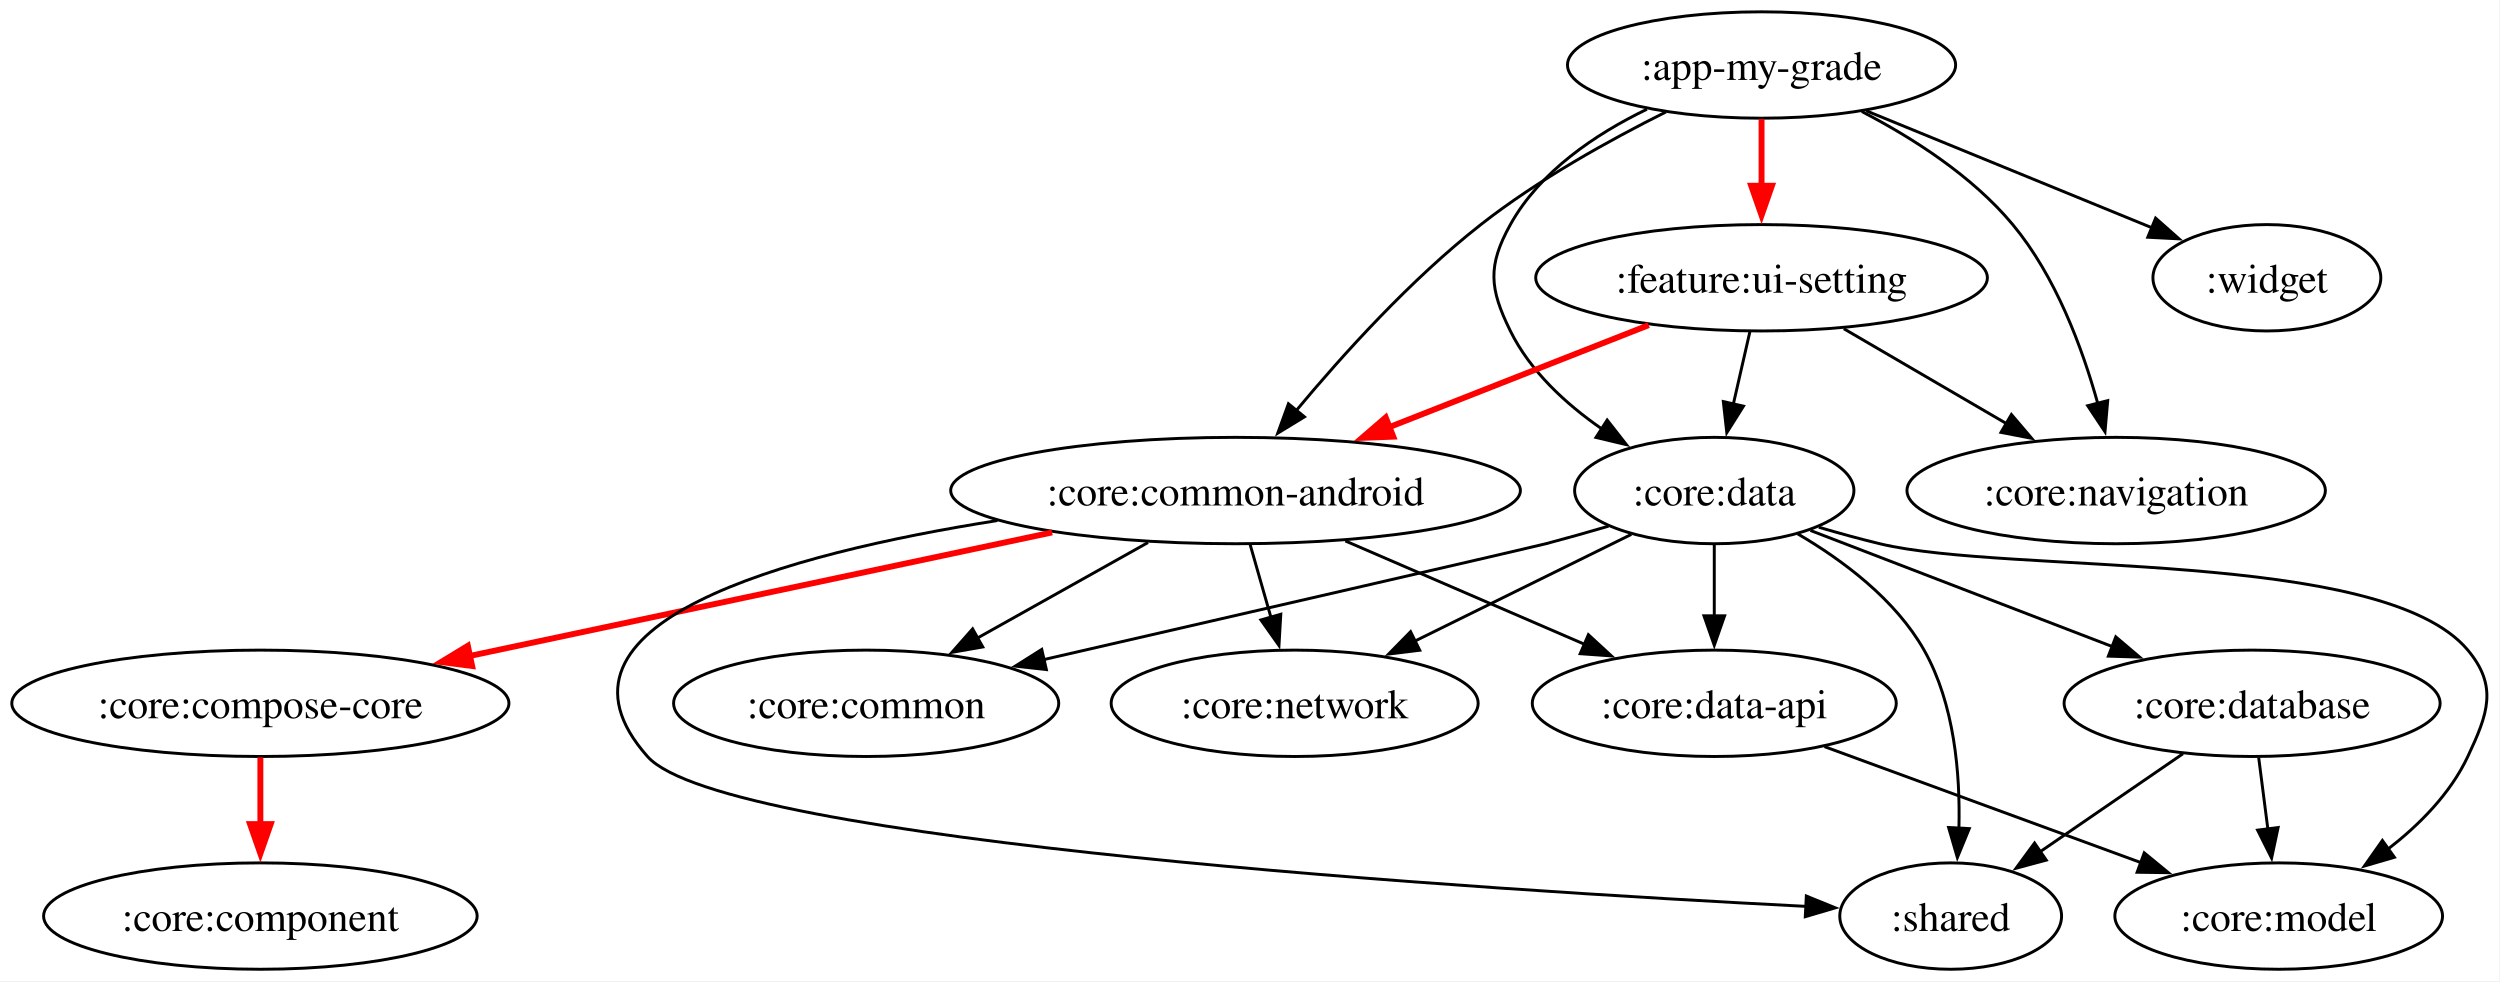
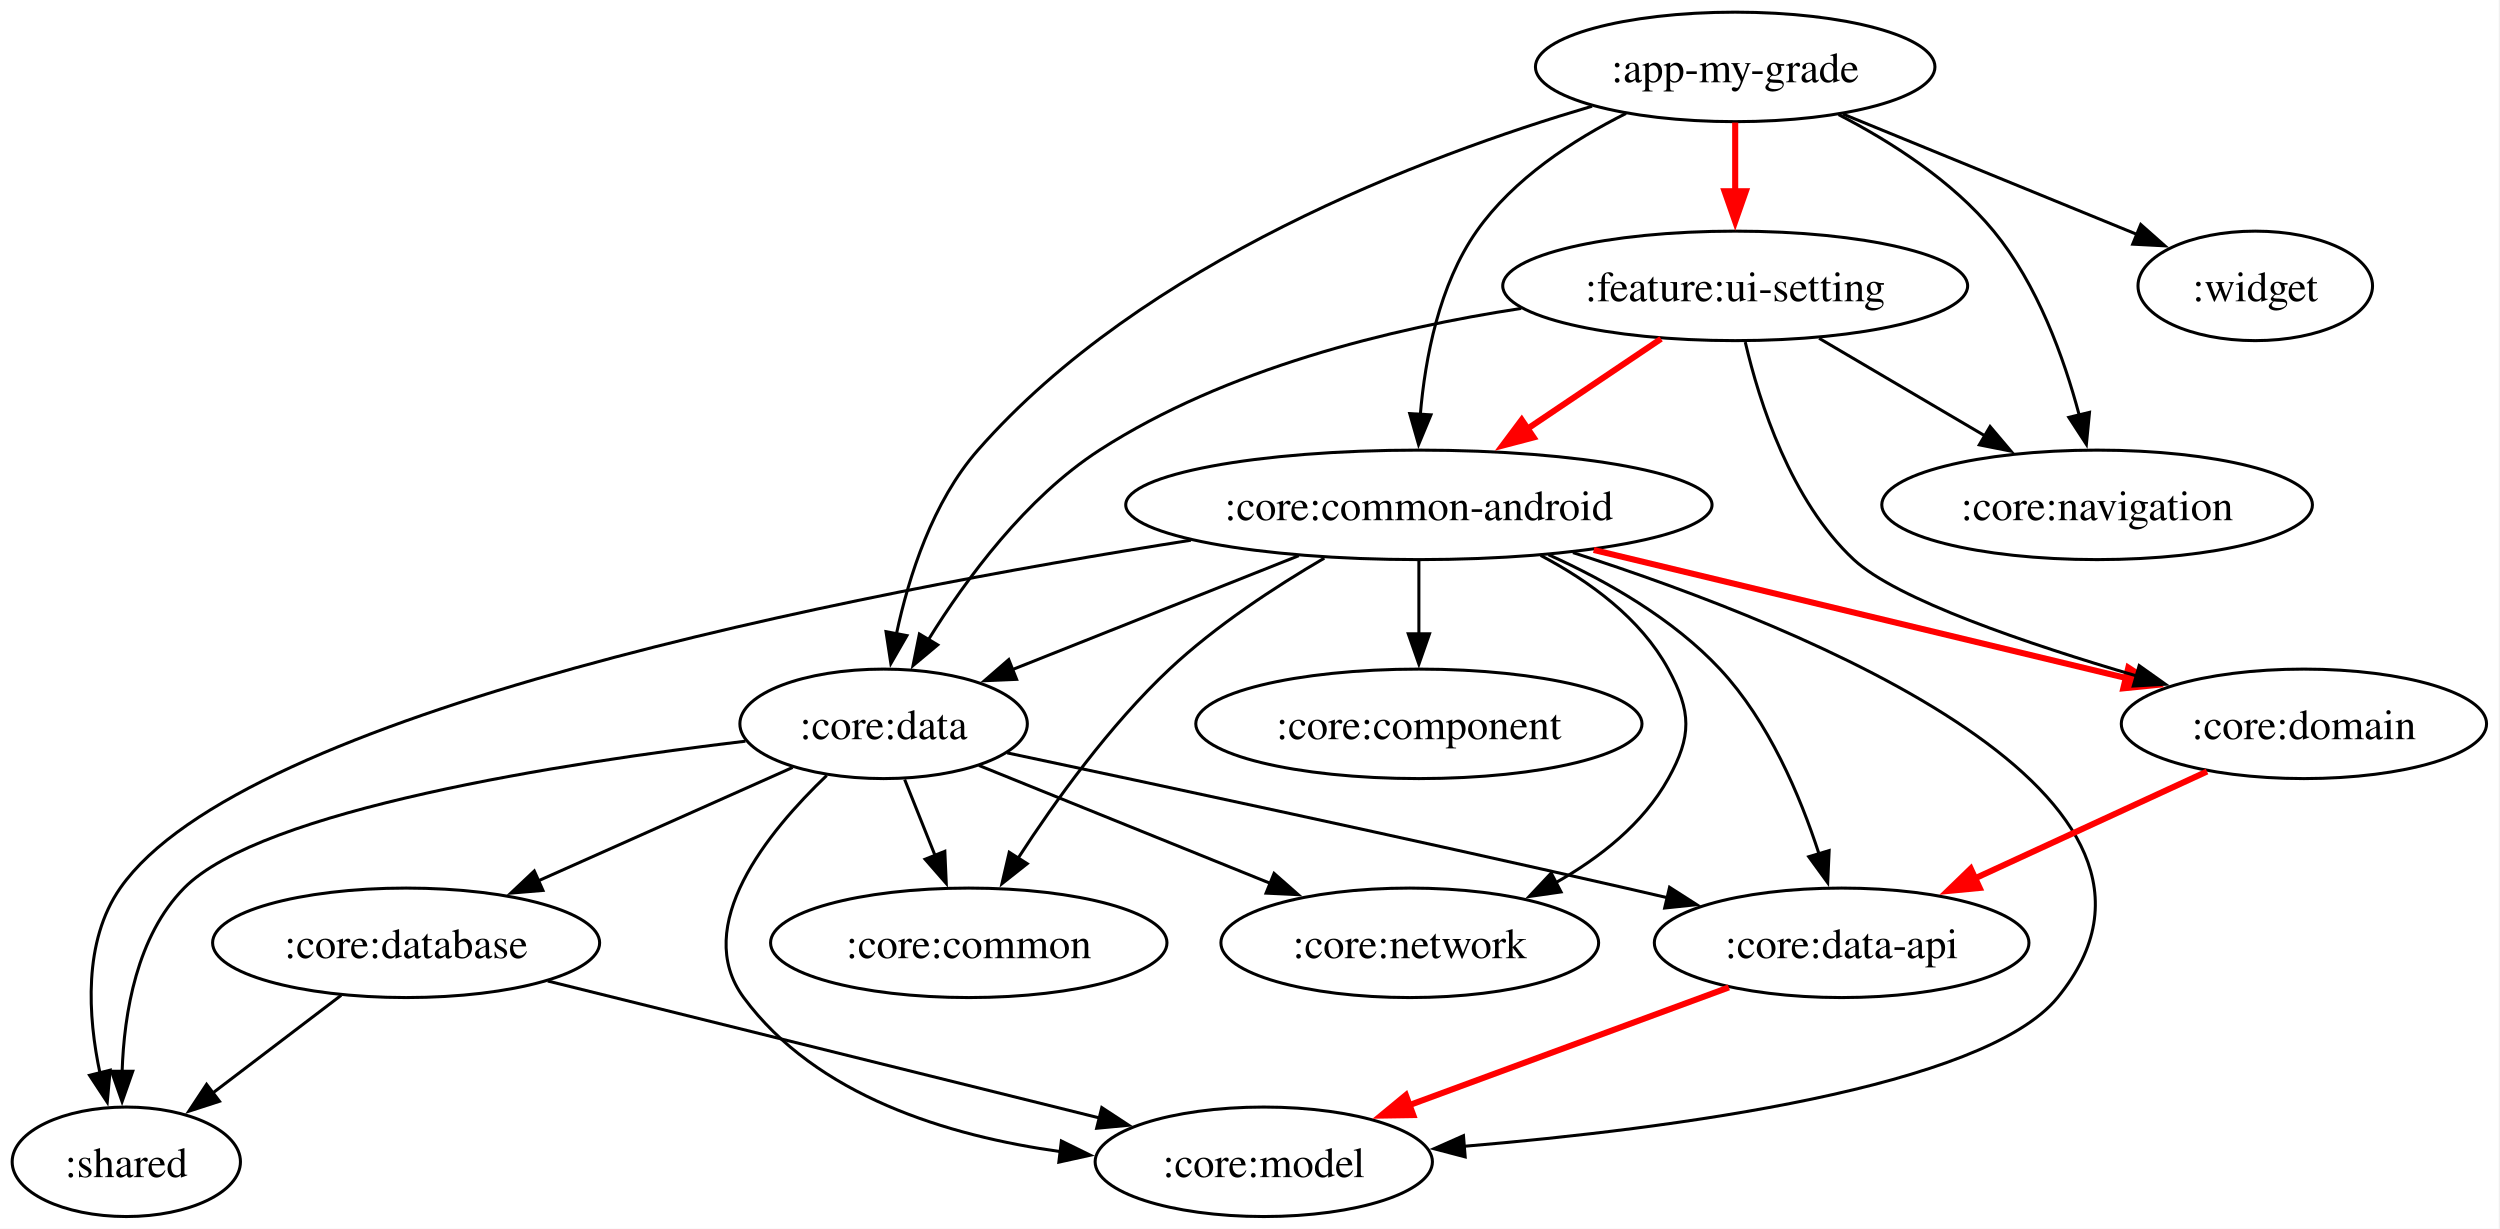
- <svg xmlns="http://www.w3.org/2000/svg" width="1128" height="332pt" viewBox="0 0 846 332">
-   <g class="graph" transform="translate(4 328)">
-     <path fill="#fff" d="M-4 4v-332h845.72V4z" />
+ <svg xmlns="http://www.w3.org/2000/svg" width="1096" height="404pt" viewBox="0 0 822 404">
+   <g class="graph" transform="translate(4 400)">
+     <path fill="#fff" d="M-4 4v-404h821.58V4z" />
    <g class="node">
-       <ellipse cx="592.11" cy="-306" fill="none" stroke="#000" rx="65.68" ry="18" />
-       <text xml:space="preserve" x="592.11" y="-300.95" font-family="Times,serif" font-size="14" text-anchor="middle">:app-my-grade</text>
+       <ellipse cx="566.53" cy="-378" fill="none" stroke="#000" rx="65.68" ry="18" />
+       <text xml:space="preserve" x="566.53" y="-372.95" font-family="Times,serif" font-size="14" text-anchor="middle">:app-my-grade</text>
    </g>
    <g class="node">
-       <ellipse cx="414.11" cy="-162" fill="none" stroke="#000" rx="96.39" ry="18" />
-       <text xml:space="preserve" x="414.11" y="-156.95" font-family="Times,serif" font-size="14" text-anchor="middle">:core:common-android</text>
+       <ellipse cx="462.53" cy="-234" fill="none" stroke="#000" rx="96.39" ry="18" />
+       <text xml:space="preserve" x="462.53" y="-228.95" font-family="Times,serif" font-size="14" text-anchor="middle">:core:common-android</text>
    </g>
    <g class="edge">
-       <path fill="none" stroke="#000" d="M559.77-290.13c-19.14 9.56-43.34 22.99-62.66 38.13-23.73 18.59-46.79 44.1-62.55 63.04" />
-       <path stroke="#000" d="m437.43-186.94-9.04 5.52 3.62-9.95z" />
+       <path fill="none" stroke="#000" d="M530.63-362.7c-17.36 8.69-37.01 21.47-49.1 38.7-12.35 17.61-16.94 41.67-18.53 60.33" />
+       <path stroke="#000" d="m466.5-263.6-4.07 9.78-2.91-10.18z" />
    </g>
    <g class="node">
-       <ellipse cx="576.11" cy="-162" fill="none" stroke="#000" rx="47.26" ry="18" />
-       <text xml:space="preserve" x="576.11" y="-156.95" font-family="Times,serif" font-size="14" text-anchor="middle">:core:data</text>
+       <ellipse cx="286.53" cy="-162" fill="none" stroke="#000" rx="47.26" ry="18" />
+       <text xml:space="preserve" x="286.53" y="-156.95" font-family="Times,serif" font-size="14" text-anchor="middle">:core:data</text>
    </g>
    <g class="edge">
-       <path fill="none" stroke="#000" d="M553.32-291.04c-17.42 8.43-36.26 21.1-46.21 39.04-7.77 13.99-7.08 21.65 0 36 6.69 13.58 18.71 24.65 30.87 33.09" />
-       <path stroke="#000" d="m539.86-185.86 6.53 8.34-10.31-2.45z" />
+       <path fill="none" stroke="#000" d="M519.48-365.08c-55.7 16.43-147.7 51.28-201.95 113.08-14.85 16.93-22.7 41.38-26.77 60.37" />
+       <path stroke="#000" d="m294.2-191.01-5.29 9.18-1.59-10.48z" />
    </g>
    <g class="node">
-       <ellipse cx="712.11" cy="-162" fill="none" stroke="#000" rx="70.8" ry="18" />
-       <text xml:space="preserve" x="712.11" y="-156.95" font-family="Times,serif" font-size="14" text-anchor="middle">:core:navigation</text>
+       <ellipse cx="685.53" cy="-234" fill="none" stroke="#000" rx="70.8" ry="18" />
+       <text xml:space="preserve" x="685.53" y="-228.95" font-family="Times,serif" font-size="14" text-anchor="middle">:core:navigation</text>
    </g>
    <g class="edge">
-       <path fill="none" stroke="#000" d="M626.02-290.26c17.25 8.94 37.41 21.82 51.09 38.26 14.53 17.46 23.52 41.68 28.75 60.45" />
-       <path stroke="#000" d="m709.25-192.43-.92 10.55-5.86-8.82z" />
+       <path fill="none" stroke="#000" d="M600.51-362.32c17.27 8.93 37.42 21.81 51.02 38.32 14.39 17.47 23.11 41.69 28.11 60.45" />
+       <path stroke="#000" d="M683.03-264.42 682-253.88l-5.77-8.89z" />
    </g>
    <g class="node">
-       <ellipse cx="592.11" cy="-234" fill="none" stroke="#000" rx="76.43" ry="18" />
-       <text xml:space="preserve" x="592.11" y="-228.95" font-family="Times,serif" font-size="14" text-anchor="middle">:feature:ui-setting</text>
+       <ellipse cx="566.53" cy="-306" fill="none" stroke="#000" rx="76.43" ry="18" />
+       <text xml:space="preserve" x="566.53" y="-300.95" font-family="Times,serif" font-size="14" text-anchor="middle">:feature:ui-setting</text>
    </g>
    <g class="edge">
-       <path fill="none" stroke="red" stroke-width="2" d="M592.11-287.7v24.16" />
-       <path fill="red" stroke="red" stroke-width="2" d="m595.61-265.13-3.5 10-3.5-10z" />
+       <path fill="none" stroke="red" stroke-width="2" d="M566.53-359.7v24.16" />
+       <path fill="red" stroke="red" stroke-width="2" d="m570.03-337.13-3.5 10-3.5-10z" />
    </g>
    <g class="node">
-       <ellipse cx="763.11" cy="-234" fill="none" stroke="#000" rx="38.56" ry="18" />
-       <text xml:space="preserve" x="763.11" y="-228.95" font-family="Times,serif" font-size="14" text-anchor="middle">:widget</text>
+       <ellipse cx="737.53" cy="-306" fill="none" stroke="#000" rx="38.56" ry="18" />
+       <text xml:space="preserve" x="737.53" y="-300.95" font-family="Times,serif" font-size="14" text-anchor="middle">:widget</text>
    </g>
    <g class="edge">
-       <path fill="none" stroke="#000" d="M627.54-290.5c28.19 11.54 67.6 27.68 96.66 39.57" />
-       <path stroke="#000" d="m725.46-254.19 7.93 7.02-10.58-.55z" />
+       <path fill="none" stroke="#000" d="M601.96-362.5c28.2 11.54 67.6 27.68 96.67 39.57" />
+       <path stroke="#000" d="m699.88-326.19 7.93 7.02-10.58-.55z" />
+     </g>
+     <g class="edge">
+       <path fill="none" stroke="#000" d="M423.03-217.29c-28.03 11.15-65.63 26.1-94.26 37.49" />
+       <path stroke="#000" d="m330.26-176.63-10.58.45 8-6.95z" />
    </g>
    <g class="node">
-       <ellipse cx="289.11" cy="-90" fill="none" stroke="#000" rx="65.17" ry="18" />
-       <text xml:space="preserve" x="289.11" y="-84.95" font-family="Times,serif" font-size="14" text-anchor="middle">:core:common</text>
+       <ellipse cx="314.53" cy="-90" fill="none" stroke="#000" rx="65.17" ry="18" />
+       <text xml:space="preserve" x="314.53" y="-84.95" font-family="Times,serif" font-size="14" text-anchor="middle">:core:common</text>
    </g>
    <g class="edge">
-       <path fill="none" stroke="#000" d="M384.48-144.41c-17.3 9.69-39.29 22.01-57.8 32.37" />
-       <path stroke="#000" d="m328.56-109.08-10.43 1.83 7.01-7.94z" />
+       <path fill="none" stroke="#000" d="M431.45-216.5c-16.18 9.45-35.71 22.24-50.92 36.5-19.65 18.43-37.56 43.33-49.74 62.11" />
+       <path stroke="#000" d="m333.75-116.02-8.31 6.57 2.4-10.32z" />
    </g>
    <g class="node">
-       <ellipse cx="84.11" cy="-90" fill="none" stroke="#000" rx="84.11" ry="18" />
-       <text xml:space="preserve" x="84.11" y="-84.95" font-family="Times,serif" font-size="14" text-anchor="middle">:core:compose-core</text>
+       <ellipse cx="462.53" cy="-162" fill="none" stroke="#000" rx="73.36" ry="18" />
+       <text xml:space="preserve" x="462.53" y="-156.95" font-family="Times,serif" font-size="14" text-anchor="middle">:core:component</text>
    </g>
    <g class="edge">
-       <path fill="none" stroke="red" stroke-width="2" d="M352.04-147.83c-56.57 12-140.01 29.69-198.71 42.15" />
-       <path fill="red" stroke="red" stroke-width="2" d="m155.77-102.62-10.51-1.35 9.06-5.5z" />
+       <path fill="none" stroke="#000" d="M462.53-215.7v24.16" />
+       <path stroke="#000" d="m466.03-191.62-3.5 10-3.5-10z" />
    </g>
    <g class="node">
-       <ellipse cx="656.11" cy="-18" fill="none" stroke="#000" rx="37.53" ry="18" />
-       <text xml:space="preserve" x="656.11" y="-12.95" font-family="Times,serif" font-size="14" text-anchor="middle">:shared</text>
+       <ellipse cx="37.53" cy="-18" fill="none" stroke="#000" rx="37.53" ry="18" />
+       <text xml:space="preserve" x="37.53" y="-12.95" font-family="Times,serif" font-size="14" text-anchor="middle">:shared</text>
    </g>
    <g class="edge">
-       <path fill="none" stroke="#000" d="M333.52-151.85C262.16-140.59 175.05-117.16 215.11-72c25.7 28.98 282.73 45.12 392.12 50.72" />
-       <path stroke="#000" d="m607.26-24.78 9.81 3.99-10.16 3z" />
+       <path fill="none" stroke="#000" d="M387.57-222.38C276.23-204.84 75.88-165.91 35.53-108 23.31-90.46 24.88-65.9 28.9-47.02" />
+       <path stroke="#000" d="m32.23-48.13-.97 10.55-5.82-8.86z" />
    </g>
    <g class="node">
-       <ellipse cx="576.11" cy="-90" fill="none" stroke="#000" rx="61.59" ry="18" />
-       <text xml:space="preserve" x="576.11" y="-84.95" font-family="Times,serif" font-size="14" text-anchor="middle">:core:data-api</text>
+       <ellipse cx="753.53" cy="-162" fill="none" stroke="#000" rx="60.05" ry="18" />
+       <text xml:space="preserve" x="753.53" y="-156.95" font-family="Times,serif" font-size="14" text-anchor="middle">:core:domain</text>
    </g>
    <g class="edge">
-       <path fill="none" stroke="#000" d="M451.27-144.94c24.12 10.42 55.64 24.04 80.98 34.99" />
-       <path stroke="#000" d="m533.51-113.22 7.79 7.18-10.56-.75z" />
+       <path fill="none" stroke="red" stroke-width="2" d="M520.02-219.17c51.13 12.3 125.48 30.18 176.47 42.45" />
+       <path fill="red" stroke="red" stroke-width="2" d="m695.79-180.49 8.9 5.74-10.54 1.07z" />
    </g>
    <g class="node">
-       <ellipse cx="434.11" cy="-90" fill="none" stroke="#000" rx="62.1" ry="18" />
-       <text xml:space="preserve" x="434.11" y="-84.95" font-family="Times,serif" font-size="14" text-anchor="middle">:core:network</text>
+       <ellipse cx="601.53" cy="-90" fill="none" stroke="#000" rx="61.59" ry="18" />
+       <text xml:space="preserve" x="601.53" y="-84.95" font-family="Times,serif" font-size="14" text-anchor="middle">:core:data-api</text>
    </g>
    <g class="edge">
-       <path fill="none" stroke="#000" d="M419.05-143.7c2.13 7.46 4.68 16.38 7.07 24.73" />
-       <path stroke="#000" d="m429.42-120.14-.62 10.58-6.11-8.65z" />
+       <path fill="none" stroke="#000" d="M505.13-217.62c19.2 8.65 40.97 21.09 56.4 37.62 15.99 17.13 26.37 41.72 32.55 60.72" />
+       <path stroke="#000" d="m597.42-120.33-.47 10.59-6.23-8.57z" />
+     </g>
+     <g class="node">
+       <ellipse cx="459.53" cy="-90" fill="none" stroke="#000" rx="62.1" ry="18" />
+       <text xml:space="preserve" x="459.53" y="-84.95" font-family="Times,serif" font-size="14" text-anchor="middle">:core:network</text>
    </g>
    <g class="edge">
-       <path fill="none" stroke="#000" d="M540.33-149.95c-7.02 2.06-14.33 4.13-21.22 5.95-4.2 1.11-103.46 23.94-170.2 39.27" />
-       <path stroke="#000" d="m350.09-101.41-10.53-1.18 8.97-5.65z" />
+       <path fill="none" stroke="#000" d="M502.56-217.38c16.07 8.48 32.9 20.71 41.97 37.38 7.65 14.05 7.77 22.01 0 36-8.22 14.83-22.51 26.05-37.06 34.26" />
+       <path stroke="#000" d="m509.27-106.73-10.49 1.5 7.26-7.71z" />
+     </g>
+     <g class="node">
+       <ellipse cx="411.53" cy="-18" fill="none" stroke="#000" rx="55.45" ry="18" />
+       <text xml:space="preserve" x="411.53" y="-12.95" font-family="Times,serif" font-size="14" text-anchor="middle">:core:model</text>
    </g>
    <g class="edge">
-       <path fill="none" stroke="#000" d="M604.33-147.35c15.33 8.97 33.08 22.22 42.78 39.35 10.3 18.21 12.26 41.89 11.79 60.25" />
-       <path stroke="#000" d="m662.4-47.6-4.03 9.8-2.96-10.17z" />
+       <path fill="none" stroke="#000" d="M513.18-218.31C591.25-193.17 726.61-138.16 672.53-72 648.31-42.37 546.29-28.9 477.2-23.08" />
+       <path stroke="#000" d="M477.75-19.61 467.5-22.3l9.69-4.29z" />
    </g>
    <g class="edge">
-       <path fill="none" stroke="#000" d="M576.11-143.7v24.16" />
-       <path stroke="#000" d="m579.61-119.62-3.5 10-3.5-10z" />
+       <path fill="none" stroke="#000" d="M293.45-143.7c3.02 7.55 6.63 16.58 10.01 25.02" />
+       <path stroke="#000" d="m306.66-120.09.47 10.58-6.96-7.98z" />
    </g>
    <g class="edge">
-       <path fill="none" stroke="#000" d="M548.05-147.17c-20.98 10.34-49.97 24.64-73.47 36.22" />
-       <path stroke="#000" d="m476.44-107.96-10.52 1.28 7.42-7.56z" />
+       <path fill="none" stroke="#000" d="M241.1-156.3c-59.49 7.1-159.2 22.52-184.57 48.3-15.51 15.76-19.74 40.89-20.38 60.43" />
+       <path stroke="#000" d="m39.65-47.77-3.51 10-3.49-10z" />
+     </g>
+     <g class="edge">
+       <path fill="none" stroke="#000" d="M327.17-152.45c48.48 10.27 131.94 28.14 203.36 44.45 4.52 1.03 9.2 2.12 13.89 3.21" />
+       <path stroke="#000" d="m544.95-108.26 8.93 5.71-10.54 1.11z" />
+     </g>
+     <g class="edge">
+       <path fill="none" stroke="#000" d="M317.86-148.32c26.83 10.85 65.81 26.62 96.09 38.88" />
+       <path stroke="#000" d="m414.91-112.83 7.95 6.99-10.58-.5z" />
+     </g>
+     <g class="edge">
+       <path fill="none" stroke="#000" d="M267.82-145.02c-19.4 18.52-44.62 49.5-27.29 73.02 23.82 32.31 67.12 45.51 104.19 50.66" />
+       <path stroke="#000" d="m344.98-24.84 9.51 4.67-10.34 2.28z" />
    </g>
    <g class="node">
-       <ellipse cx="767.11" cy="-18" fill="none" stroke="#000" rx="55.45" ry="18" />
-       <text xml:space="preserve" x="767.11" y="-12.95" font-family="Times,serif" font-size="14" text-anchor="middle">:core:model</text>
+       <ellipse cx="129.53" cy="-90" fill="none" stroke="#000" rx="63.63" ry="18" />
+       <text xml:space="preserve" x="129.53" y="-84.95" font-family="Times,serif" font-size="14" text-anchor="middle">:core:database</text>
    </g>
    <g class="edge">
-       <path fill="none" stroke="#000" d="M611.49-149.58c6.8 2 13.9 3.96 20.62 5.58 43.68 10.54 170.19 1.51 199 36 10.25 12.28 6.81 21.52 0 36-5.9 12.55-16.39 23.14-27.19 31.48" />
-       <path stroke="#000" d="m806.27-37.9-10.17 2.97 6.1-8.66z" />
-     </g>
-     <g class="node">
-       <ellipse cx="758.11" cy="-90" fill="none" stroke="#000" rx="63.63" ry="18" />
-       <text xml:space="preserve" x="758.11" y="-84.95" font-family="Times,serif" font-size="14" text-anchor="middle">:core:database</text>
+       <path fill="none" stroke="#000" d="M256.63-147.67c-23.72 10.58-57.2 25.5-83.84 37.38" />
+       <path stroke="#000" d="m174.52-107.23-10.56.88 7.71-7.27z" />
    </g>
    <g class="edge">
-       <path fill="none" stroke="#000" d="M608.65-148.49c28.47 10.96 70.19 27 102.33 39.36" />
-       <path stroke="#000" d="m711.98-112.49 8.08 6.86-10.59-.33z" />
+       <path fill="none" stroke="red" stroke-width="2" d="M542.15-288.59c-13.5 9.08-30.49 20.52-45.3 30.49" />
+       <path fill="red" stroke="red" stroke-width="2" d="M500.25-256.17 490-253.49l6.34-8.48z" />
    </g>
    <g class="edge">
-       <path fill="none" stroke="red" stroke-width="2" d="m553.92-217.98-89.31 35.12" />
-       <path fill="red" stroke="red" stroke-width="2" d="m467.49-180.23-10.59.4 8.02-6.92z" />
+       <path fill="none" stroke="#000" d="M496.16-298.59c-42.84 6.55-97.1 19.81-138.63 46.59-24.18 15.6-43.83 42.25-56.27 62.33" />
+       <path stroke="#000" d="m304.32-187.96-8.12 6.8 2.1-10.38z" />
    </g>
    <g class="edge">
-       <path fill="none" stroke="#000" d="M588.15-215.7c-1.68 7.38-3.69 16.18-5.59 24.45" />
-       <path stroke="#000" d="m585.99-190.55-5.64 8.97-1.18-10.53z" />
+       <path fill="none" stroke="#000" d="M594.13-288.76c16.34 9.61 37.23 21.89 54.92 32.3" />
+       <path stroke="#000" d="m650.34-259.76 6.85 8.09-10.4-2.06z" />
    </g>
    <g class="edge">
-       <path fill="none" stroke="#000" d="M619.94-216.76c16.47 9.61 37.54 21.89 55.37 32.3" />
-       <path stroke="#000" d="m676.66-187.73 6.87 8.06-10.4-2.01z" />
-     </g>
-     <g class="node">
-       <ellipse cx="84.11" cy="-18" fill="none" stroke="#000" rx="73.36" ry="18" />
-       <text xml:space="preserve" x="84.11" y="-12.95" font-family="Times,serif" font-size="14" text-anchor="middle">:core:component</text>
+       <path fill="none" stroke="#000" d="M569.84-287.53c4.65 19.91 14.97 52.19 35.69 71.53 13.97 13.04 56.93 27.67 92.99 38.25" />
+       <path stroke="#000" d="m699.36-181.15 8.64 6.13-10.58.59z" />
    </g>
    <g class="edge">
-       <path fill="none" stroke="red" stroke-width="2" d="M84.11-71.7v24.16" />
-       <path fill="red" stroke="red" stroke-width="2" d="m87.61-49.13-3.5 10-3.5-10z" />
+       <path fill="none" stroke="red" stroke-width="2" d="M721.67-146.33c-22.62 10.42-53.23 24.52-77.89 35.87" />
+       <path fill="red" stroke="red" stroke-width="2" d="m646.91-108.05-10.54 1.01 7.61-7.36z" />
    </g>
    <g class="edge">
-       <path fill="none" stroke="#000" d="M613.39-75.34c30.62 11.23 74.17 27.19 107.1 39.25" />
-       <path stroke="#000" d="m721.61-39.4 8.18 6.72-10.59-.15z" />
+       <path fill="none" stroke="red" stroke-width="2" d="M564.45-75.34c-30.47 11.23-73.79 27.19-106.54 39.25" />
+       <path fill="red" stroke="red" stroke-width="2" d="m460.67-33.37-10.59.17 8.17-6.74z" />
    </g>
    <g class="edge">
-       <path fill="none" stroke="#000" d="M734.71-72.94c-14.42 9.89-33.05 22.68-48.55 33.32" />
-       <path stroke="#000" d="m688.45-36.95-10.23 2.77 6.27-8.54z" />
+       <path fill="none" stroke="#000" d="M108.19-72.76C95.6-63.18 79.51-50.94 65.86-40.55" />
+       <path stroke="#000" d="m68.16-37.9-10.08 3.27 5.84-8.84z" />
    </g>
    <g class="edge">
-       <path fill="none" stroke="#000" d="M760.33-71.7c.95 7.38 2.08 16.18 3.14 24.45" />
-       <path stroke="#000" d="m766.91-47.97-2.2 10.36-4.74-9.47z" />
+       <path fill="none" stroke="#000" d="M176.1-77.44c49.84 12.37 128.83 31.98 181.38 45.02" />
+       <path stroke="#000" d="m358.27-35.83 8.86 5.81-10.55.99z" />
    </g>
  </g>
</svg>
